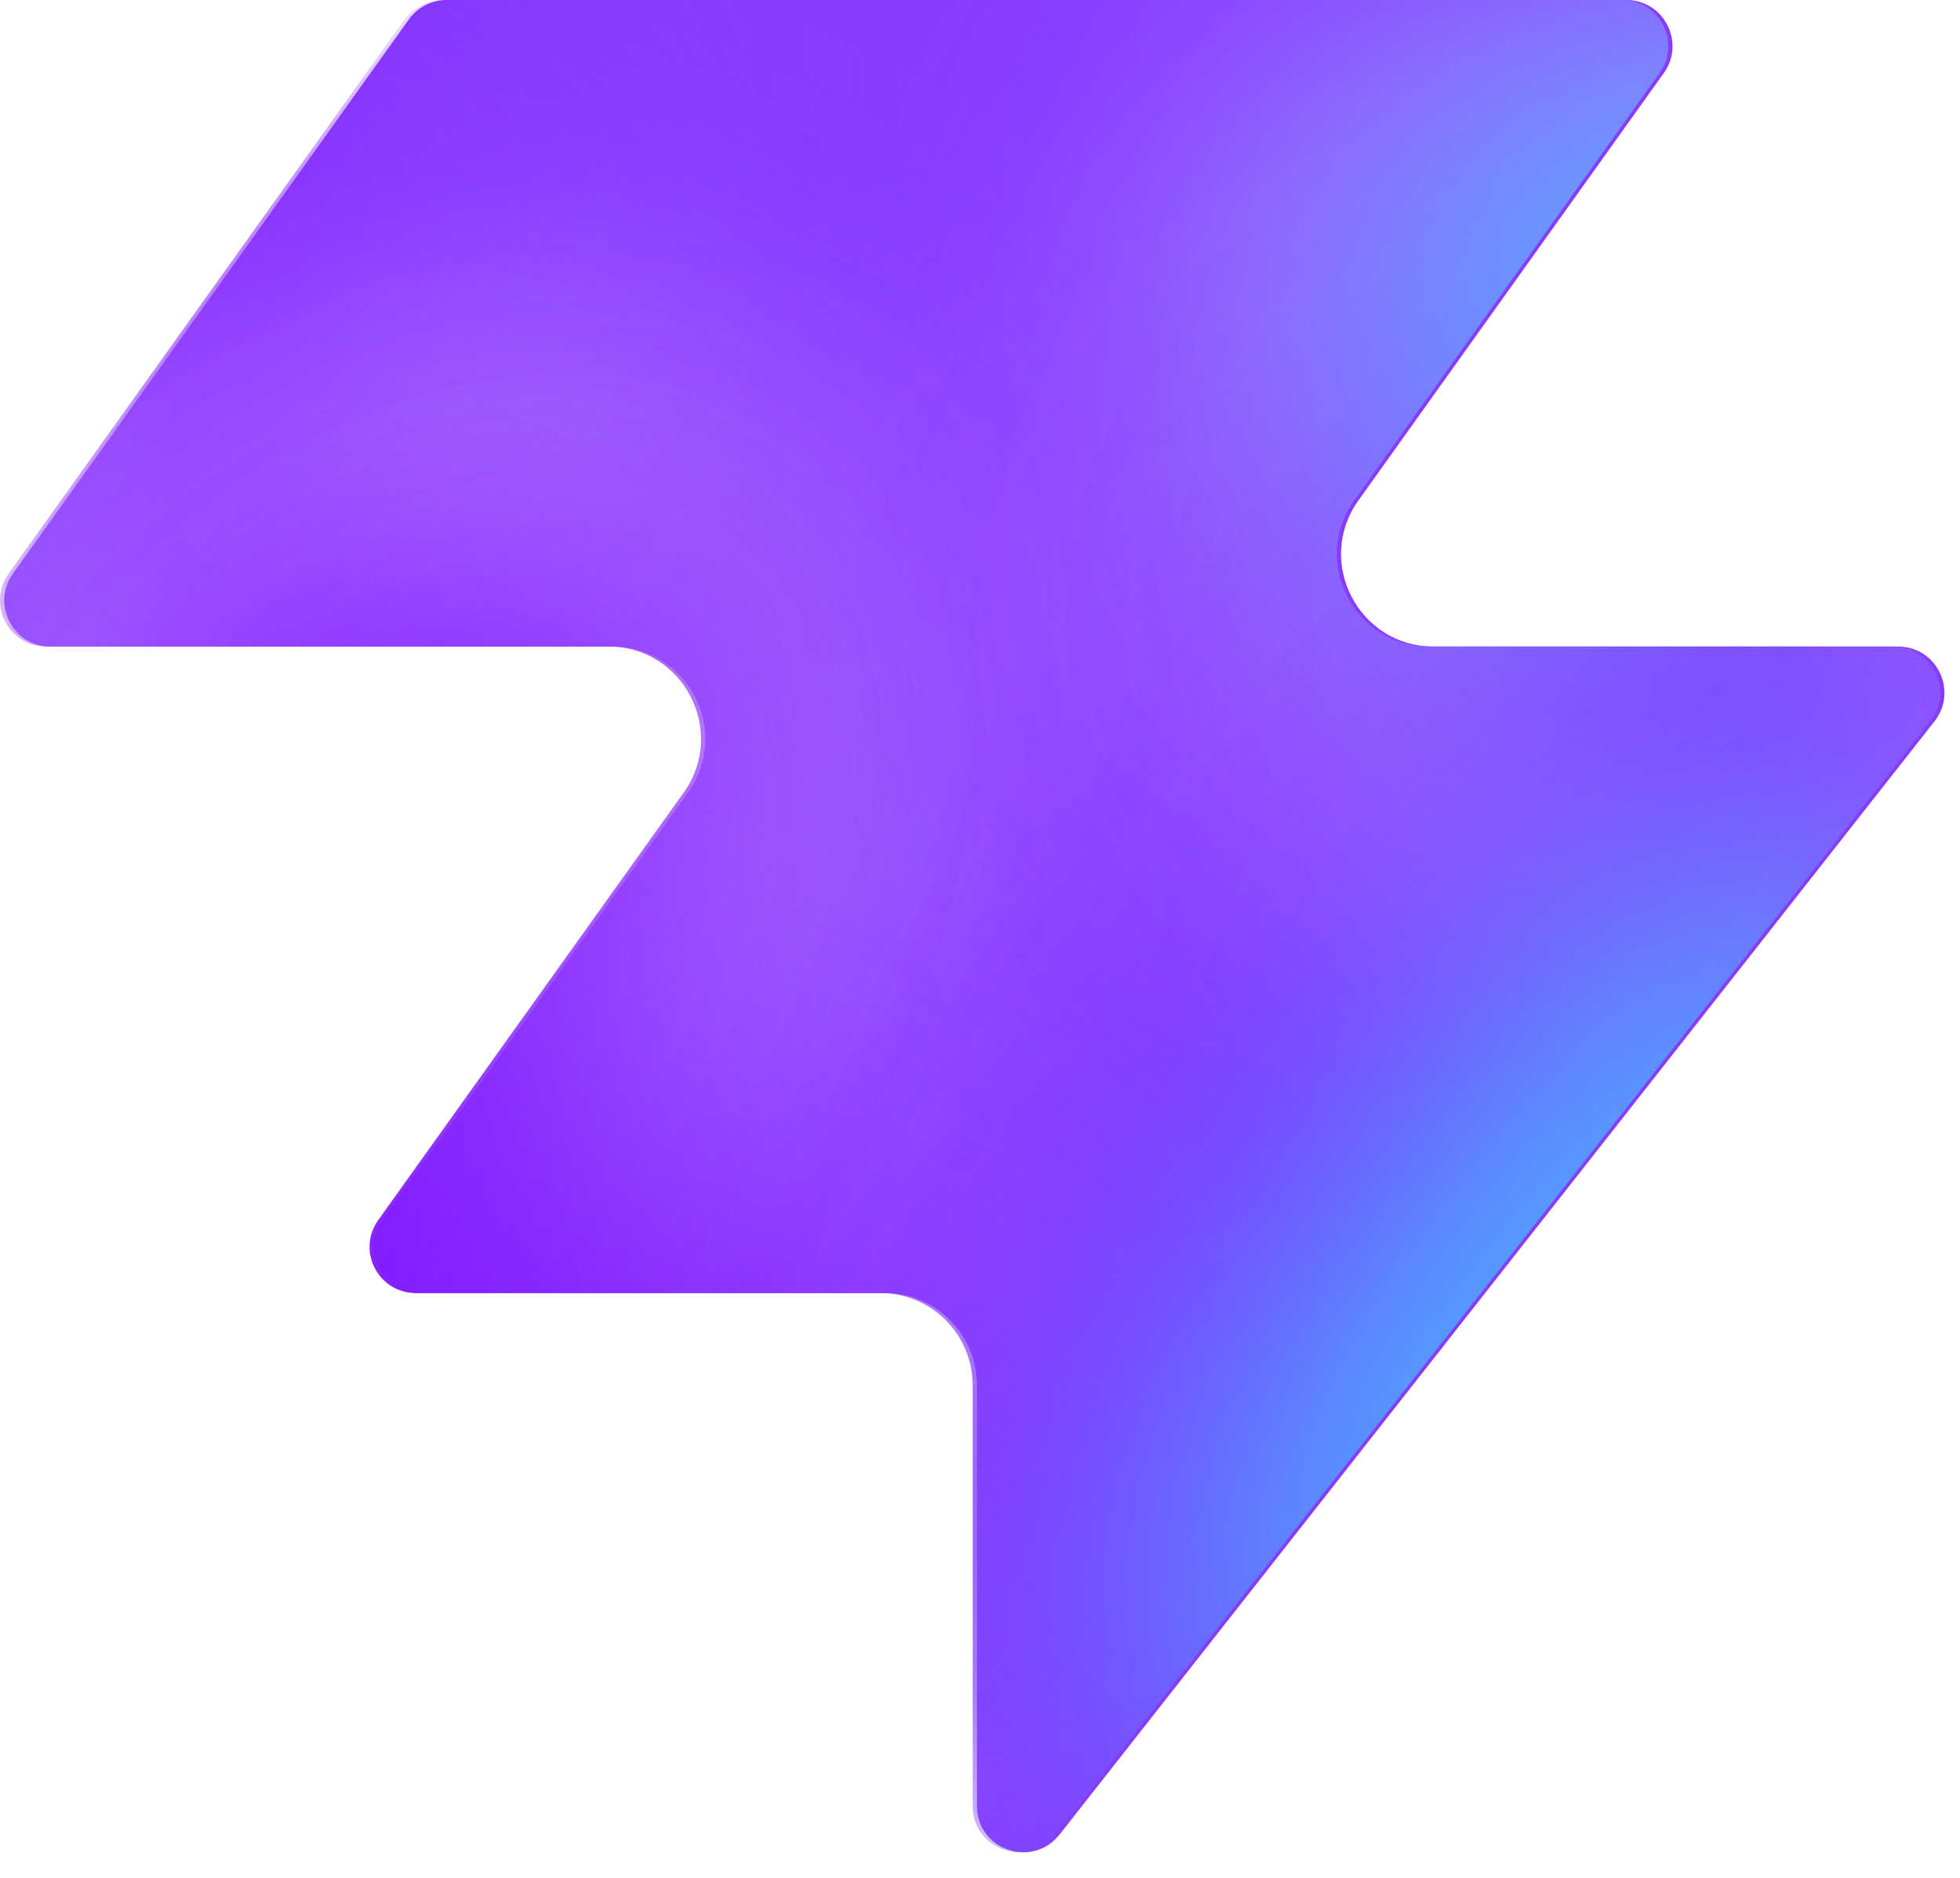
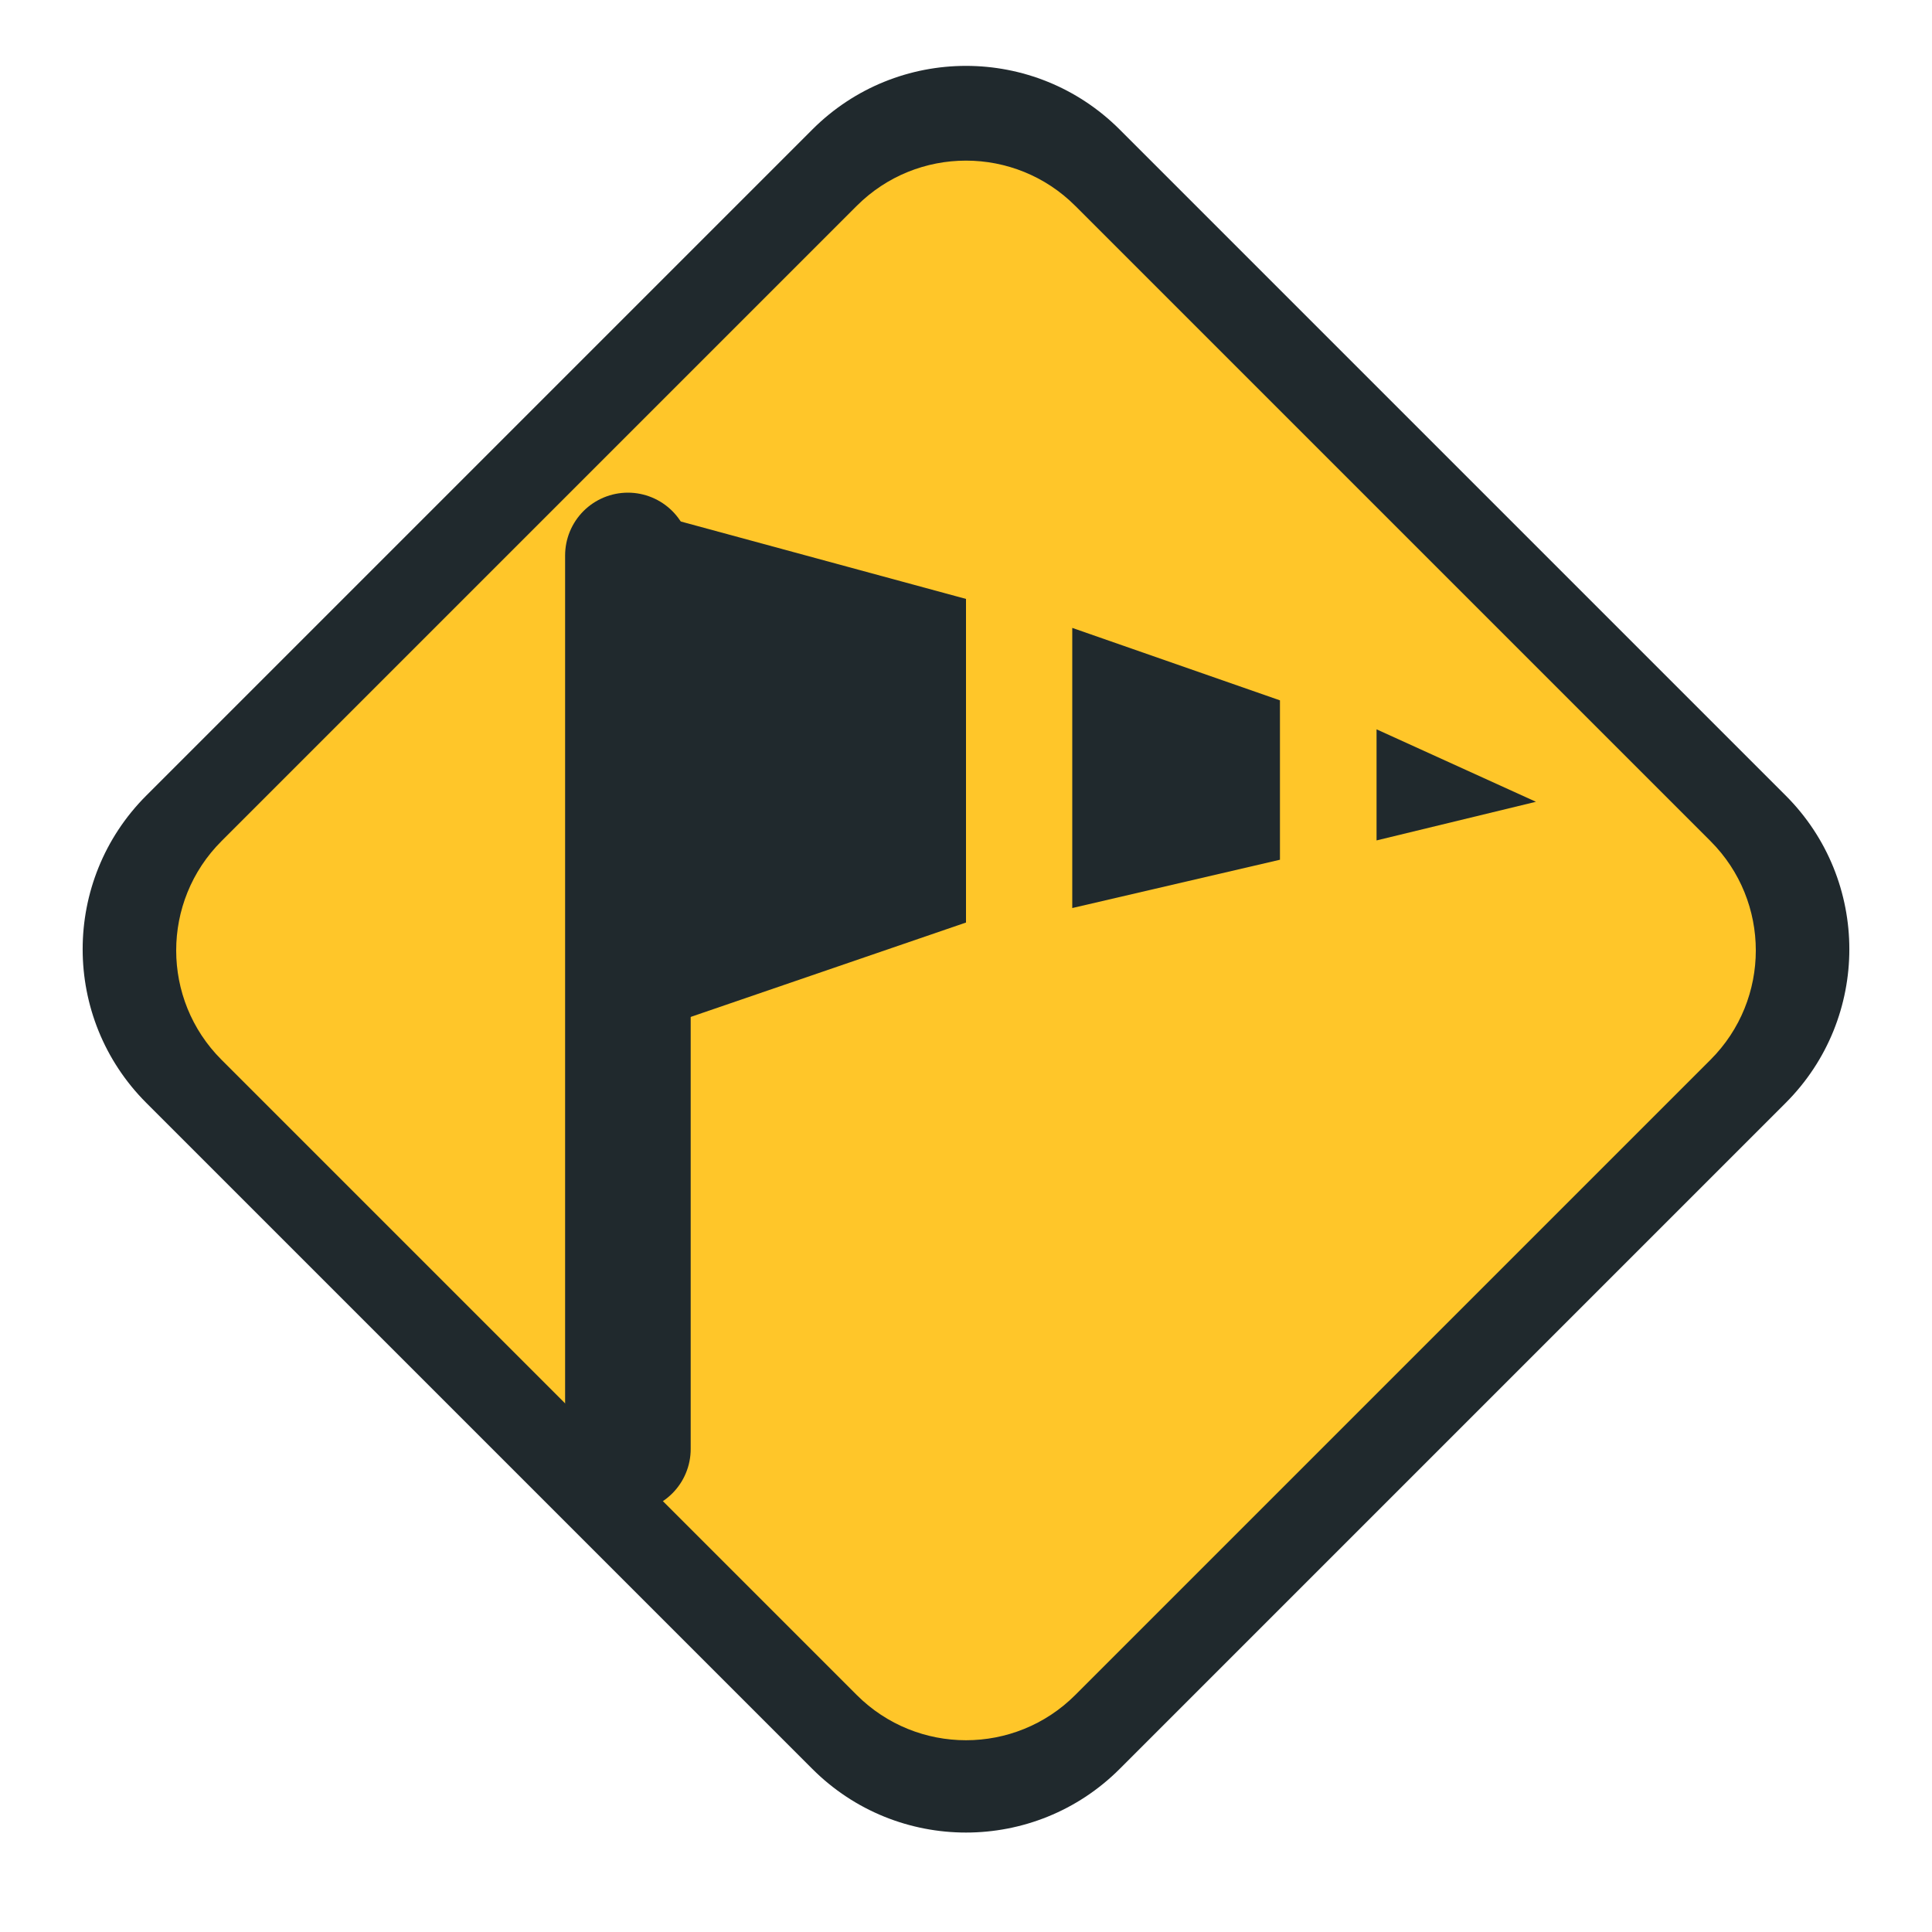
- <svg xmlns="http://www.w3.org/2000/svg" width="48" height="46" fill="none" viewBox="0 0 48 46">
-   <path fill="#863bff" d="M25.946 44.938c-.664.845-2.021.375-2.021-.698V33.937a2.26 2.26 0 0 0-2.262-2.262H10.287c-.92 0-1.456-1.04-.92-1.788l7.48-10.471c1.07-1.497 0-3.578-1.842-3.578H1.237c-.92 0-1.456-1.04-.92-1.788L10.013.474c.214-.297.556-.474.92-.474h28.894c.92 0 1.456 1.04.92 1.788l-7.48 10.471c-1.07 1.498 0 3.579 1.842 3.579h11.377c.943 0 1.473 1.088.89 1.83L25.947 44.94z" style="fill:#863bff;fill:color(display-p3 .525 .23 1);fill-opacity:1" />
-   <mask id="a" width="48" height="46" x="0" y="0" maskUnits="userSpaceOnUse" style="mask-type:alpha">
-     <path fill="#000" d="M25.842 44.938c-.664.844-2.021.375-2.021-.698V33.937a2.26 2.26 0 0 0-2.262-2.262H10.183c-.92 0-1.456-1.04-.92-1.788l7.48-10.471c1.07-1.498 0-3.579-1.842-3.579H1.133c-.92 0-1.456-1.04-.92-1.787L9.91.473c.214-.297.556-.474.92-.474h28.894c.92 0 1.456 1.04.92 1.788l-7.48 10.471c-1.07 1.498 0 3.578 1.842 3.578h11.377c.943 0 1.473 1.088.89 1.832L25.843 44.94z" style="fill:#000;fill-opacity:1" />
-   </mask>
-   <g mask="url(#a)">
-     <g filter="url(#b)">
-       <ellipse cx="5.508" cy="14.704" fill="#ede6ff" rx="5.508" ry="14.704" style="fill:#ede6ff;fill:color(display-p3 .927 .903 1);fill-opacity:1" transform="matrix(.00324 1 1 -.00324 -4.47 31.516)" />
-     </g>
-     <g filter="url(#c)">
-       <ellipse cx="10.399" cy="29.851" fill="#ede6ff" rx="10.399" ry="29.851" style="fill:#ede6ff;fill:color(display-p3 .927 .903 1);fill-opacity:1" transform="matrix(.00324 1 1 -.00324 -39.328 7.883)" />
-     </g>
-     <g filter="url(#d)">
-       <ellipse cx="5.508" cy="30.487" fill="#7e14ff" rx="5.508" ry="30.487" style="fill:#7e14ff;fill:color(display-p3 .492 .077 1);fill-opacity:1" transform="rotate(89.814 -25.913 -14.639)scale(1 -1)" />
-     </g>
-     <g filter="url(#e)">
-       <ellipse cx="5.508" cy="30.599" fill="#7e14ff" rx="5.508" ry="30.599" style="fill:#7e14ff;fill:color(display-p3 .492 .077 1);fill-opacity:1" transform="rotate(89.814 -32.644 -3.334)scale(1 -1)" />
-     </g>
-     <g filter="url(#f)">
-       <ellipse cx="5.508" cy="30.599" fill="#7e14ff" rx="5.508" ry="30.599" style="fill:#7e14ff;fill:color(display-p3 .492 .077 1);fill-opacity:1" transform="matrix(.00324 1 1 -.00324 -34.34 30.47)" />
-     </g>
-     <g filter="url(#g)">
-       <ellipse cx="14.072" cy="22.078" fill="#ede6ff" rx="14.072" ry="22.078" style="fill:#ede6ff;fill:color(display-p3 .927 .903 1);fill-opacity:1" transform="rotate(93.35 24.506 48.493)scale(-1 1)" />
-     </g>
-     <g filter="url(#h)">
-       <ellipse cx="3.47" cy="21.501" fill="#7e14ff" rx="3.47" ry="21.501" style="fill:#7e14ff;fill:color(display-p3 .492 .077 1);fill-opacity:1" transform="rotate(89.009 28.708 47.59)scale(-1 1)" />
-     </g>
-     <g filter="url(#i)">
-       <ellipse cx="3.47" cy="21.501" fill="#7e14ff" rx="3.47" ry="21.501" style="fill:#7e14ff;fill:color(display-p3 .492 .077 1);fill-opacity:1" transform="rotate(89.009 28.708 47.59)scale(-1 1)" />
-     </g>
-     <g filter="url(#j)">
-       <ellipse cx=".387" cy="8.972" fill="#7e14ff" rx="4.407" ry="29.108" style="fill:#7e14ff;fill:color(display-p3 .492 .077 1);fill-opacity:1" transform="rotate(39.51 .387 8.972)" />
-     </g>
-     <g filter="url(#k)">
-       <ellipse cx="47.523" cy="-6.092" fill="#7e14ff" rx="4.407" ry="29.108" style="fill:#7e14ff;fill:color(display-p3 .492 .077 1);fill-opacity:1" transform="rotate(37.892 47.523 -6.092)" />
-     </g>
-     <g filter="url(#l)">
-       <ellipse cx="41.412" cy="6.333" fill="#47bfff" rx="5.971" ry="9.665" style="fill:#47bfff;fill:color(display-p3 .28 .748 1);fill-opacity:1" transform="rotate(37.892 41.412 6.333)" />
-     </g>
-     <g filter="url(#m)">
-       <ellipse cx="-1.879" cy="38.332" fill="#7e14ff" rx="4.407" ry="29.108" style="fill:#7e14ff;fill:color(display-p3 .492 .077 1);fill-opacity:1" transform="rotate(37.892 -1.88 38.332)" />
-     </g>
-     <g filter="url(#n)">
-       <ellipse cx="-1.879" cy="38.332" fill="#7e14ff" rx="4.407" ry="29.108" style="fill:#7e14ff;fill:color(display-p3 .492 .077 1);fill-opacity:1" transform="rotate(37.892 -1.88 38.332)" />
-     </g>
-     <g filter="url(#o)">
-       <ellipse cx="35.651" cy="29.907" fill="#7e14ff" rx="4.407" ry="29.108" style="fill:#7e14ff;fill:color(display-p3 .492 .077 1);fill-opacity:1" transform="rotate(37.892 35.651 29.907)" />
-     </g>
-     <g filter="url(#p)">
-       <ellipse cx="38.418" cy="32.4" fill="#47bfff" rx="5.971" ry="15.297" style="fill:#47bfff;fill:color(display-p3 .28 .748 1);fill-opacity:1" transform="rotate(37.892 38.418 32.4)" />
-     </g>
-   </g>
-   <defs>
-     <filter id="b" width="60.045" height="41.654" x="-19.77" y="16.149" color-interpolation-filters="sRGB" filterUnits="userSpaceOnUse">
-       <feFlood flood-opacity="0" result="BackgroundImageFix" />
-       <feBlend in="SourceGraphic" in2="BackgroundImageFix" result="shape" />
-       <feGaussianBlur result="effect1_foregroundBlur_2002_17158" stdDeviation="7.659" />
-     </filter>
-     <filter id="c" width="90.34" height="51.437" x="-54.613" y="-7.533" color-interpolation-filters="sRGB" filterUnits="userSpaceOnUse">
-       <feFlood flood-opacity="0" result="BackgroundImageFix" />
-       <feBlend in="SourceGraphic" in2="BackgroundImageFix" result="shape" />
-       <feGaussianBlur result="effect1_foregroundBlur_2002_17158" stdDeviation="7.659" />
-     </filter>
-     <filter id="d" width="79.355" height="29.4" x="-49.64" y="2.03" color-interpolation-filters="sRGB" filterUnits="userSpaceOnUse">
-       <feFlood flood-opacity="0" result="BackgroundImageFix" />
-       <feBlend in="SourceGraphic" in2="BackgroundImageFix" result="shape" />
-       <feGaussianBlur result="effect1_foregroundBlur_2002_17158" stdDeviation="4.596" />
-     </filter>
-     <filter id="e" width="79.579" height="29.4" x="-45.045" y="20.029" color-interpolation-filters="sRGB" filterUnits="userSpaceOnUse">
-       <feFlood flood-opacity="0" result="BackgroundImageFix" />
-       <feBlend in="SourceGraphic" in2="BackgroundImageFix" result="shape" />
-       <feGaussianBlur result="effect1_foregroundBlur_2002_17158" stdDeviation="4.596" />
-     </filter>
-     <filter id="f" width="79.579" height="29.4" x="-43.513" y="21.178" color-interpolation-filters="sRGB" filterUnits="userSpaceOnUse">
-       <feFlood flood-opacity="0" result="BackgroundImageFix" />
-       <feBlend in="SourceGraphic" in2="BackgroundImageFix" result="shape" />
-       <feGaussianBlur result="effect1_foregroundBlur_2002_17158" stdDeviation="4.596" />
-     </filter>
-     <filter id="g" width="74.749" height="58.852" x="15.756" y="-17.901" color-interpolation-filters="sRGB" filterUnits="userSpaceOnUse">
-       <feFlood flood-opacity="0" result="BackgroundImageFix" />
-       <feBlend in="SourceGraphic" in2="BackgroundImageFix" result="shape" />
-       <feGaussianBlur result="effect1_foregroundBlur_2002_17158" stdDeviation="7.659" />
-     </filter>
-     <filter id="h" width="61.377" height="25.362" x="23.548" y="2.284" color-interpolation-filters="sRGB" filterUnits="userSpaceOnUse">
-       <feFlood flood-opacity="0" result="BackgroundImageFix" />
-       <feBlend in="SourceGraphic" in2="BackgroundImageFix" result="shape" />
-       <feGaussianBlur result="effect1_foregroundBlur_2002_17158" stdDeviation="4.596" />
-     </filter>
-     <filter id="i" width="61.377" height="25.362" x="23.548" y="2.284" color-interpolation-filters="sRGB" filterUnits="userSpaceOnUse">
-       <feFlood flood-opacity="0" result="BackgroundImageFix" />
-       <feBlend in="SourceGraphic" in2="BackgroundImageFix" result="shape" />
-       <feGaussianBlur result="effect1_foregroundBlur_2002_17158" stdDeviation="4.596" />
-     </filter>
-     <filter id="j" width="56.045" height="63.649" x="-27.636" y="-22.853" color-interpolation-filters="sRGB" filterUnits="userSpaceOnUse">
-       <feFlood flood-opacity="0" result="BackgroundImageFix" />
-       <feBlend in="SourceGraphic" in2="BackgroundImageFix" result="shape" />
-       <feGaussianBlur result="effect1_foregroundBlur_2002_17158" stdDeviation="4.596" />
-     </filter>
-     <filter id="k" width="54.814" height="64.646" x="20.116" y="-38.415" color-interpolation-filters="sRGB" filterUnits="userSpaceOnUse">
-       <feFlood flood-opacity="0" result="BackgroundImageFix" />
-       <feBlend in="SourceGraphic" in2="BackgroundImageFix" result="shape" />
-       <feGaussianBlur result="effect1_foregroundBlur_2002_17158" stdDeviation="4.596" />
-     </filter>
-     <filter id="l" width="33.541" height="35.313" x="24.641" y="-11.323" color-interpolation-filters="sRGB" filterUnits="userSpaceOnUse">
-       <feFlood flood-opacity="0" result="BackgroundImageFix" />
-       <feBlend in="SourceGraphic" in2="BackgroundImageFix" result="shape" />
-       <feGaussianBlur result="effect1_foregroundBlur_2002_17158" stdDeviation="4.596" />
-     </filter>
-     <filter id="m" width="54.814" height="64.646" x="-29.286" y="6.009" color-interpolation-filters="sRGB" filterUnits="userSpaceOnUse">
-       <feFlood flood-opacity="0" result="BackgroundImageFix" />
-       <feBlend in="SourceGraphic" in2="BackgroundImageFix" result="shape" />
-       <feGaussianBlur result="effect1_foregroundBlur_2002_17158" stdDeviation="4.596" />
-     </filter>
-     <filter id="n" width="54.814" height="64.646" x="-29.286" y="6.009" color-interpolation-filters="sRGB" filterUnits="userSpaceOnUse">
-       <feFlood flood-opacity="0" result="BackgroundImageFix" />
-       <feBlend in="SourceGraphic" in2="BackgroundImageFix" result="shape" />
-       <feGaussianBlur result="effect1_foregroundBlur_2002_17158" stdDeviation="4.596" />
-     </filter>
-     <filter id="o" width="54.814" height="64.646" x="8.244" y="-2.416" color-interpolation-filters="sRGB" filterUnits="userSpaceOnUse">
-       <feFlood flood-opacity="0" result="BackgroundImageFix" />
-       <feBlend in="SourceGraphic" in2="BackgroundImageFix" result="shape" />
-       <feGaussianBlur result="effect1_foregroundBlur_2002_17158" stdDeviation="4.596" />
-     </filter>
-     <filter id="p" width="39.409" height="43.623" x="18.713" y="10.588" color-interpolation-filters="sRGB" filterUnits="userSpaceOnUse">
-       <feFlood flood-opacity="0" result="BackgroundImageFix" />
-       <feBlend in="SourceGraphic" in2="BackgroundImageFix" result="shape" />
-       <feGaussianBlur result="effect1_foregroundBlur_2002_17158" stdDeviation="4.596" />
-     </filter>
-   </defs>
+ <svg xmlns="http://www.w3.org/2000/svg" viewBox="0 0 40 40">
+   <rect x="20" y="-0.500" width="28.500" height="28.500" rx="4.500" transform="rotate(45 20 -0.500)" fill="#20292d" />
+   <rect x="20" y="2" width="25" height="25" rx="3.200" transform="rotate(45 20 2)" fill="#ffc629" />
+   <path d="M13 11.500V30" stroke="#20292d" stroke-width="2.600" stroke-linecap="round" />
+   <path d="M13 10.500 20 12.400v6.700L13 21.500ZM22.200 13l4.300 1.500v3.300l-4.300 1ZM28.500 15.100l3.300 1.500-3.300.8Z" fill="#20292d" />
</svg>
